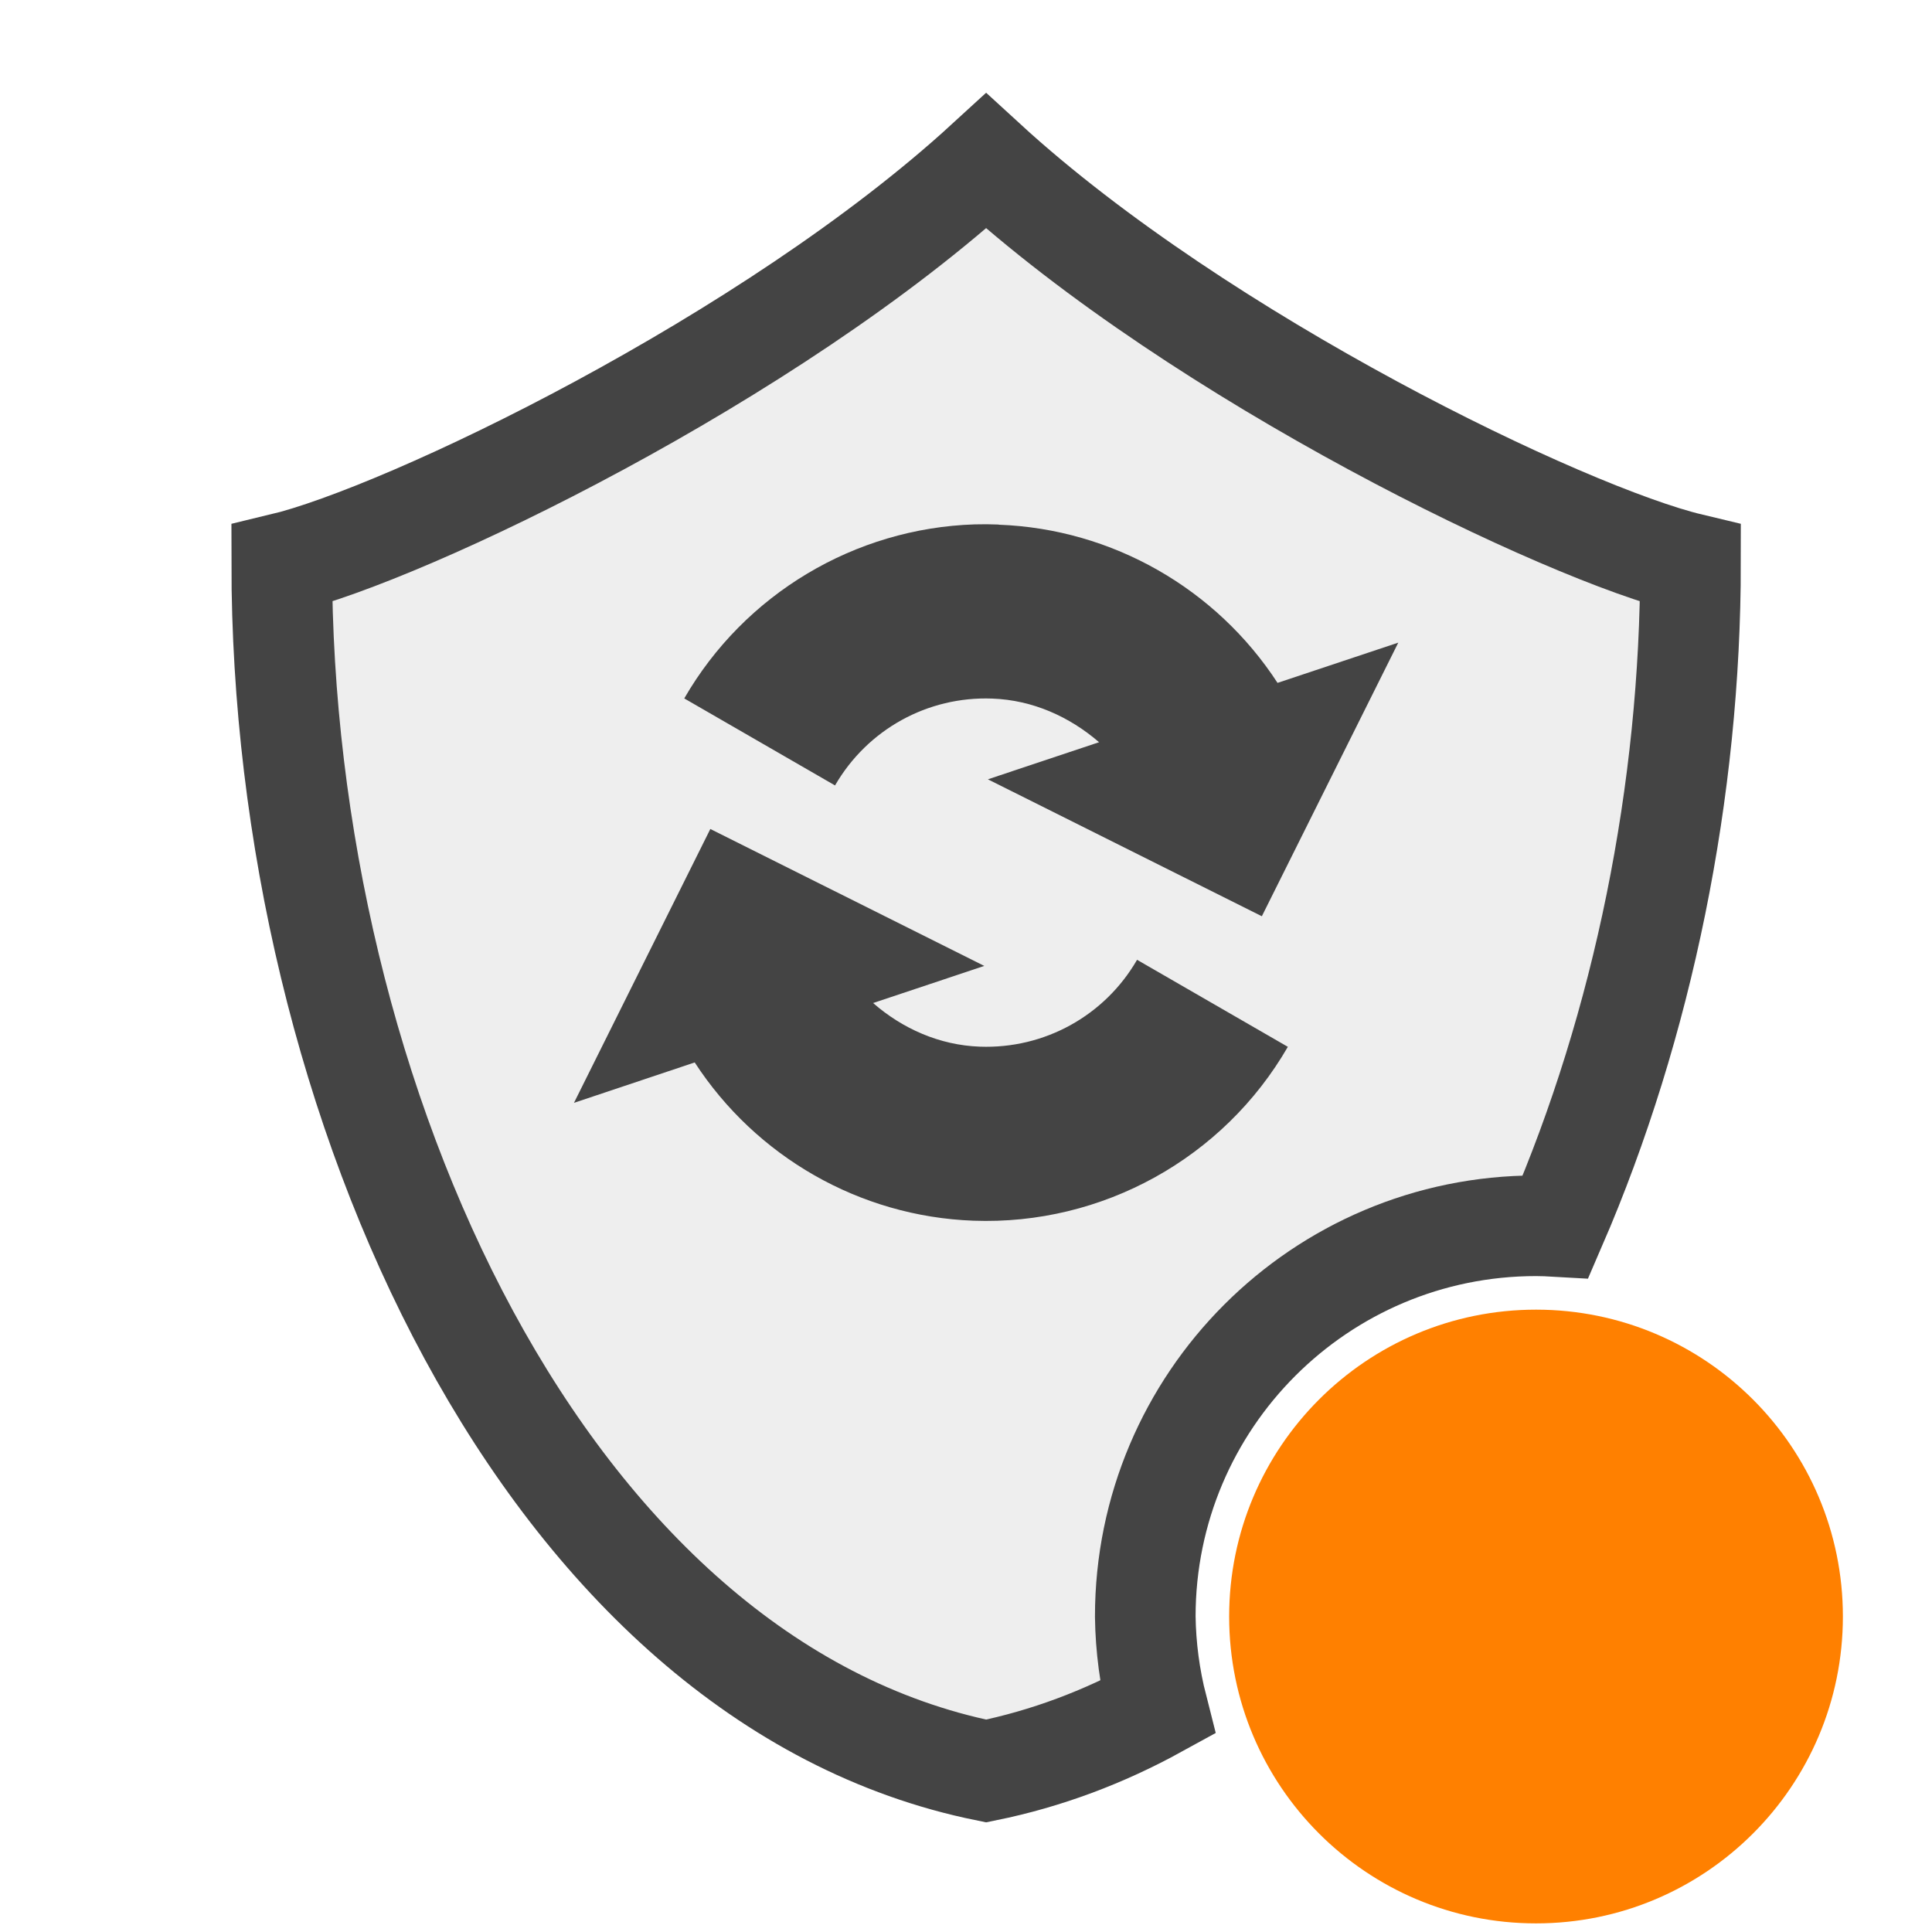
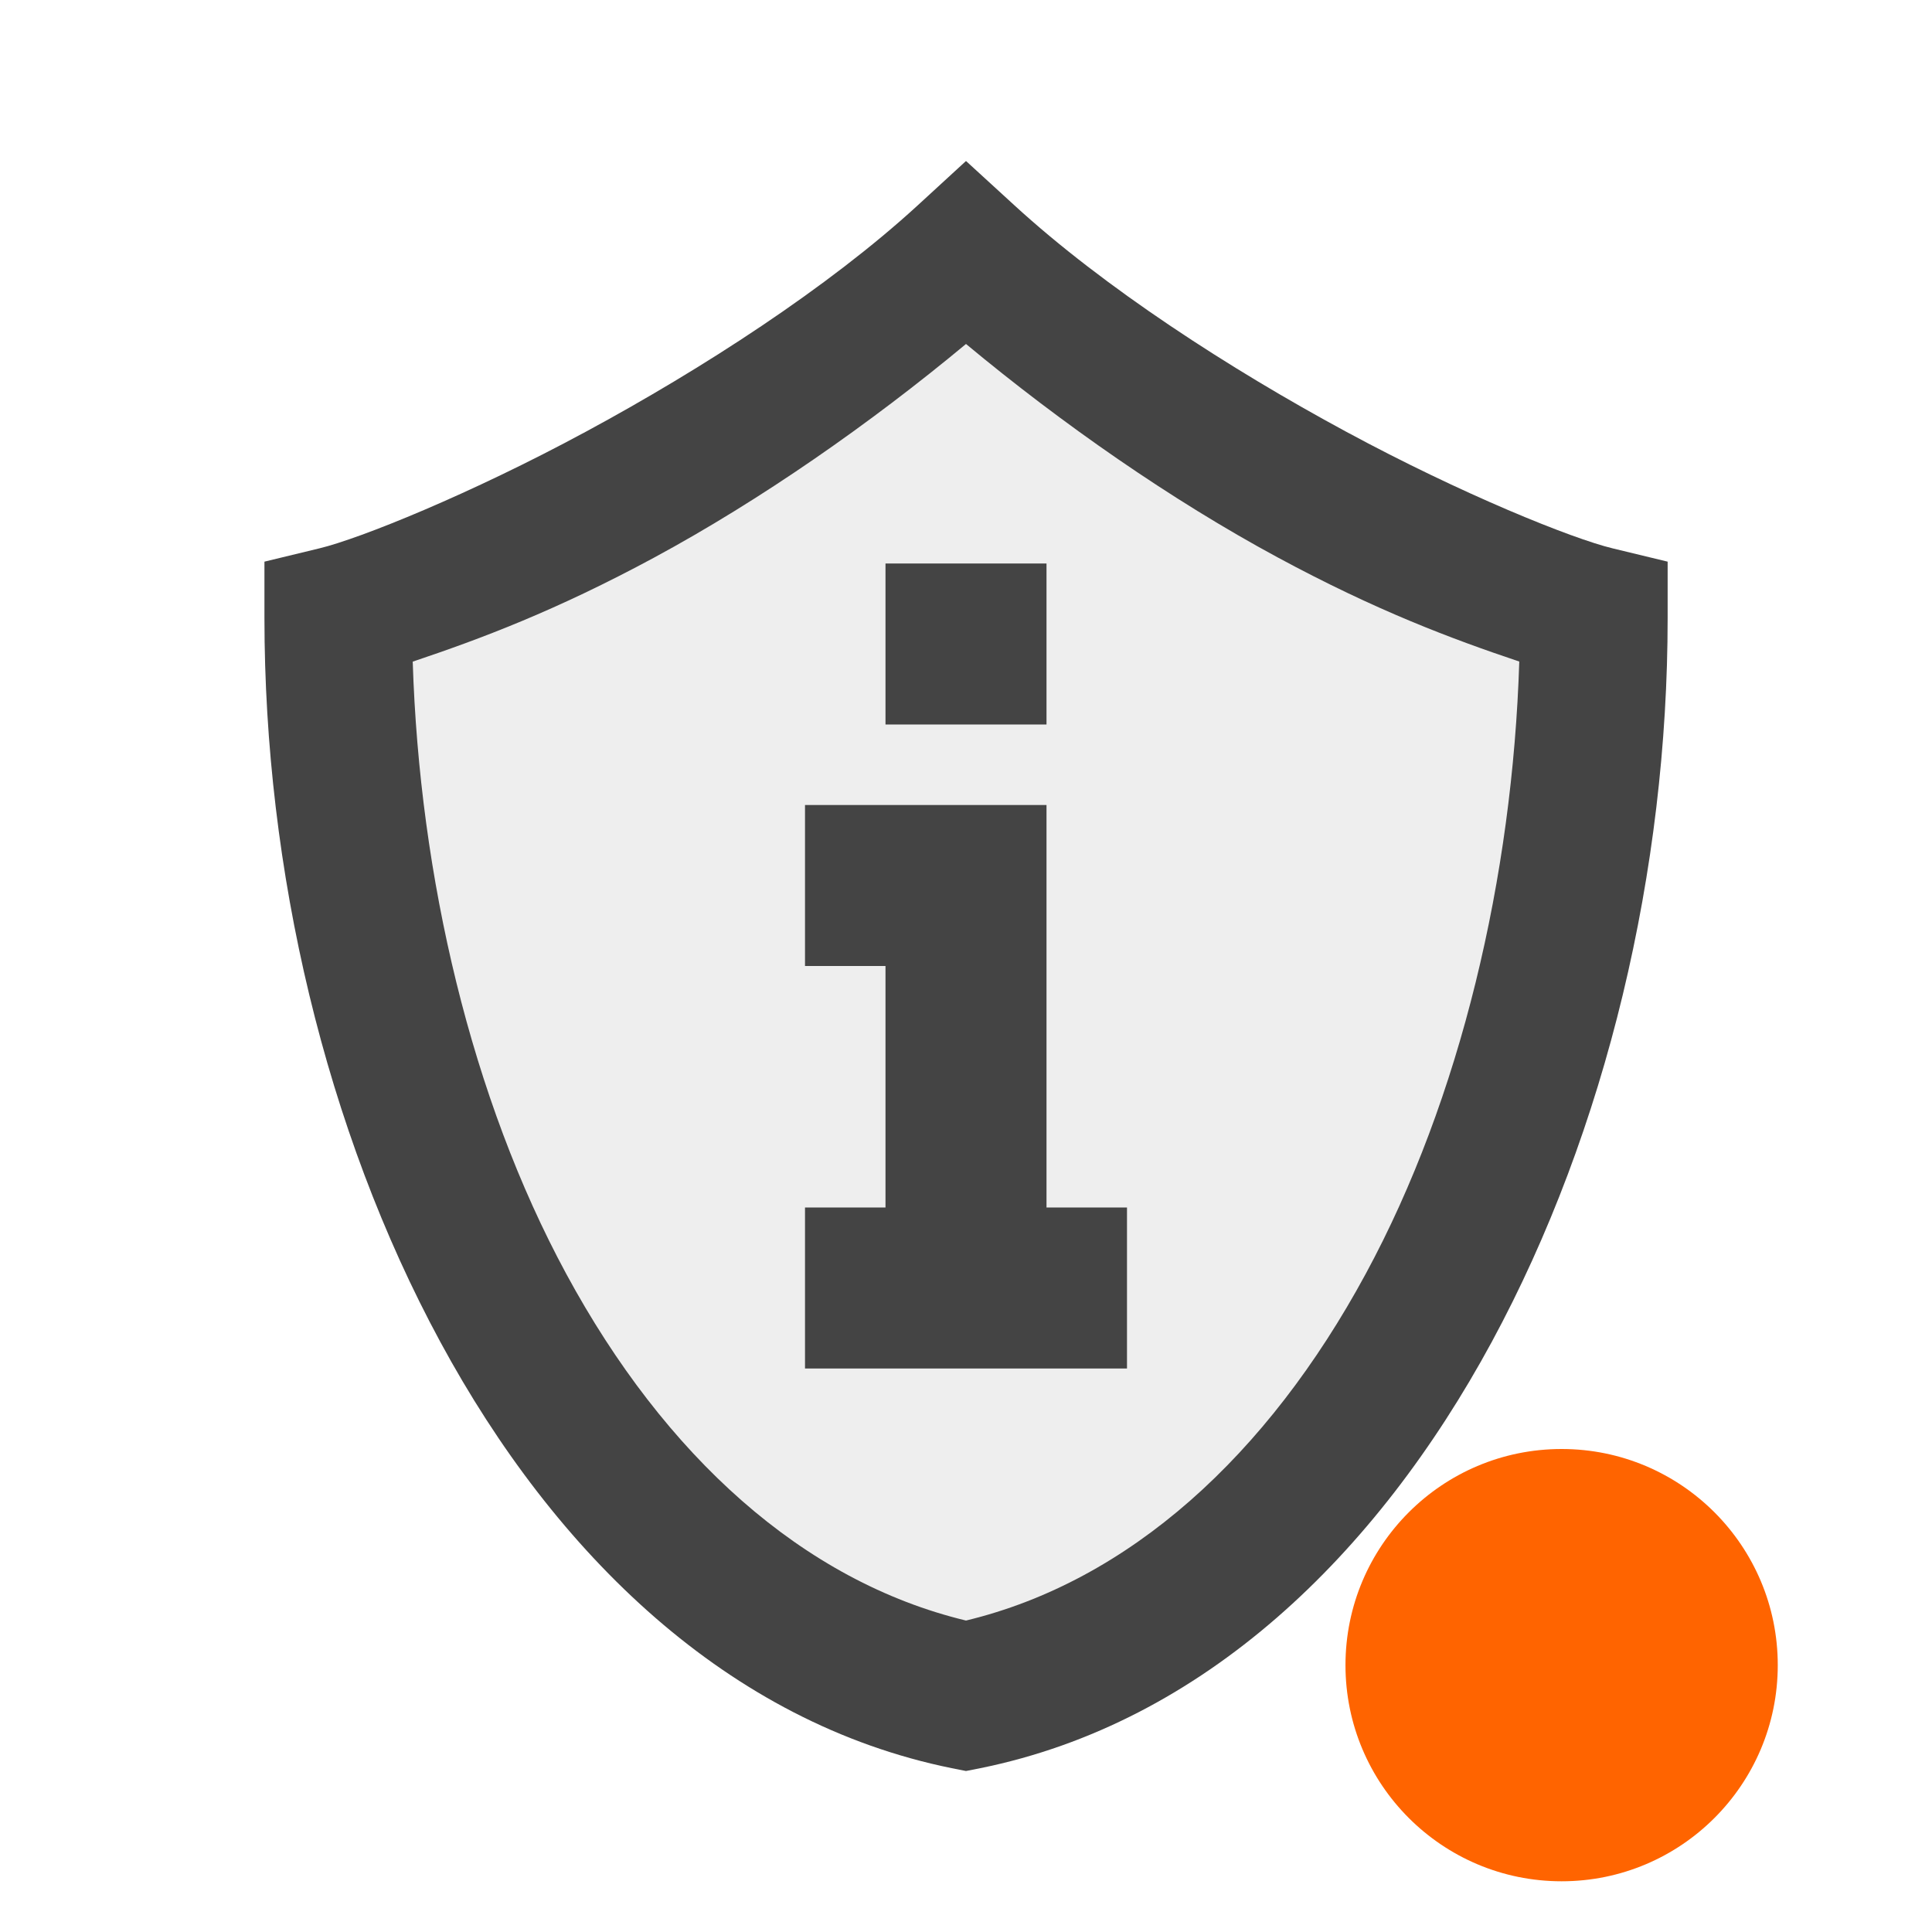
- <svg xmlns="http://www.w3.org/2000/svg" width="24" height="24" version="1.1" id="svg299">
-   <defs id="defs293">
+ <svg xmlns="http://www.w3.org/2000/svg" width="24" height="24" version="1.1" id="svg2395">
+   <defs id="defs2387">
    <style id="current-color-scheme" type="text/css">
   .ColorScheme-Text { color:#dfdfdf; } .ColorScheme-Highlight { color:#4285f4; } .ColorScheme-NeutralText { color:#ff9800; } .ColorScheme-PositiveText { color:#4caf50; } .ColorScheme-NegativeText { color:#f44336; }
  </style>
  </defs>
-   <path style="fill:#eeeeee;fill-rule:evenodd;stroke-width:1.25;fill-opacity:1;stroke:#444444;stroke-opacity:1" d="M 12.25,2 C 9.565,4.462 5.043,6.631 3.5,7 c 0,6.666 3.281,13.889 8.75,15 0.751,-0.153 1.461,-0.421 2.127,-0.787 a 4.855,4.855 0 0 1 -0.15,-1.131 4.855,4.855 0 0 1 4.855,-4.855 4.855,4.855 0 0 1 0.244,0.008 C 20.413,12.724 21,9.814 21,7 19.456,6.631 14.935,4.462 12.25,2 Z" id="path295" />
-   <circle style="fill:#ff8000;fill-opacity:1;stroke-width:2.148;stroke-linejoin:round;stroke-miterlimit:2" id="path8115" cx="19.081" cy="20.081" r="3.812" />
-   <path id="path5496" style="fill:#444444;fill-opacity:1;fill-rule:evenodd;stroke:none;stroke-width:1.081" d="m 12.107,6.514 c 0.099,-0.003 0.199,-0.002 0.299,0.002 v 0.002 C 13.821,6.57 15.11,7.315 15.87,8.483 l 1.5,-0.5 -1.695,3.399 -3.403,-1.701 1.381,-0.461 C 13.287,8.904 12.829,8.696 12.325,8.678 11.523,8.648 10.775,9.062 10.373,9.757 L 8.5,8.676 C 9.25,7.377 10.621,6.562 12.107,6.514 Z m -3.283,3.784 3.403,1.701 -1.381,0.461 c 0.365,0.318 0.824,0.524 1.327,0.542 0.802,0.029 1.55,-0.384 1.952,-1.079 l 1.873,1.081 c -0.8,1.386 -2.308,2.219 -3.906,2.16 -1.414,-0.052 -2.702,-0.797 -3.462,-1.966 l -1.5,0.502 z" />
+   <g id="path852">
+     <path style="color:#000000;fill:#eeeeee;fill-rule:evenodd;stroke-width:1.777;-inkscape-stroke:none" d="M 12,3.206 C 9.598,5.408 5.554,7.348 4.174,7.678 c 0,5.962 2.935,12.422 7.826,13.416 4.891,-0.994 7.826,-7.454 7.826,-13.416 -1.381,-0.33 -5.424,-2.27 -7.826,-4.472 z" id="path2535" />
+     <path style="color:#000000;fill:#444444;fill-rule:evenodd;-inkscape-stroke:none" d="M 12,2 11.4,2.551 C 10.287,3.572 8.72,4.584 7.281,5.361 5.842,6.139 4.465,6.693 3.967,6.812 L 3.285,6.977 v 0.701 c 0,3.127 0.757,6.356 2.186,8.994 1.428,2.638 3.572,4.728 6.352,5.293 L 12,22 l 0.178,-0.035 c 2.78,-0.565 4.923,-2.655 6.352,-5.293 1.428,-2.638 2.186,-5.867 2.186,-8.994 V 6.977 L 20.033,6.812 C 19.535,6.693 18.158,6.139 16.719,5.361 15.28,4.584 13.715,3.572 12.602,2.551 Z m 0,2.273 c 1.193,0.992 2.55,1.938 3.873,2.652 1.224,0.661 2.157,1.01 3,1.293 -0.084,2.67 -0.726,5.425 -1.908,7.607 C 15.742,18.085 14.026,19.643 12,20.131 9.974,19.643 8.258,18.085 7.035,15.826 5.853,13.643 5.211,10.889 5.127,8.219 c 0.843,-0.283 1.776,-0.632 3,-1.293 C 9.45,6.211 10.807,5.265 12,4.273 Z" id="path2537" />
+   </g>
+   <path id="path2389" style="fill:#444444;fill-rule:evenodd;fill-opacity:1" d="m 10,10 h 3 v 5 h 1 v 2 h -4 v -2 h 1 v -3 h -1 z m 1,-3 h 2 v 2 h -2 z" />
+   <circle style="fill:#ff6400;fill-opacity:1;stroke-width:1.342" class="ColorScheme-Highlight" cx="19.399" cy="20.685" r="2.685" id="circle2391" />
</svg>
